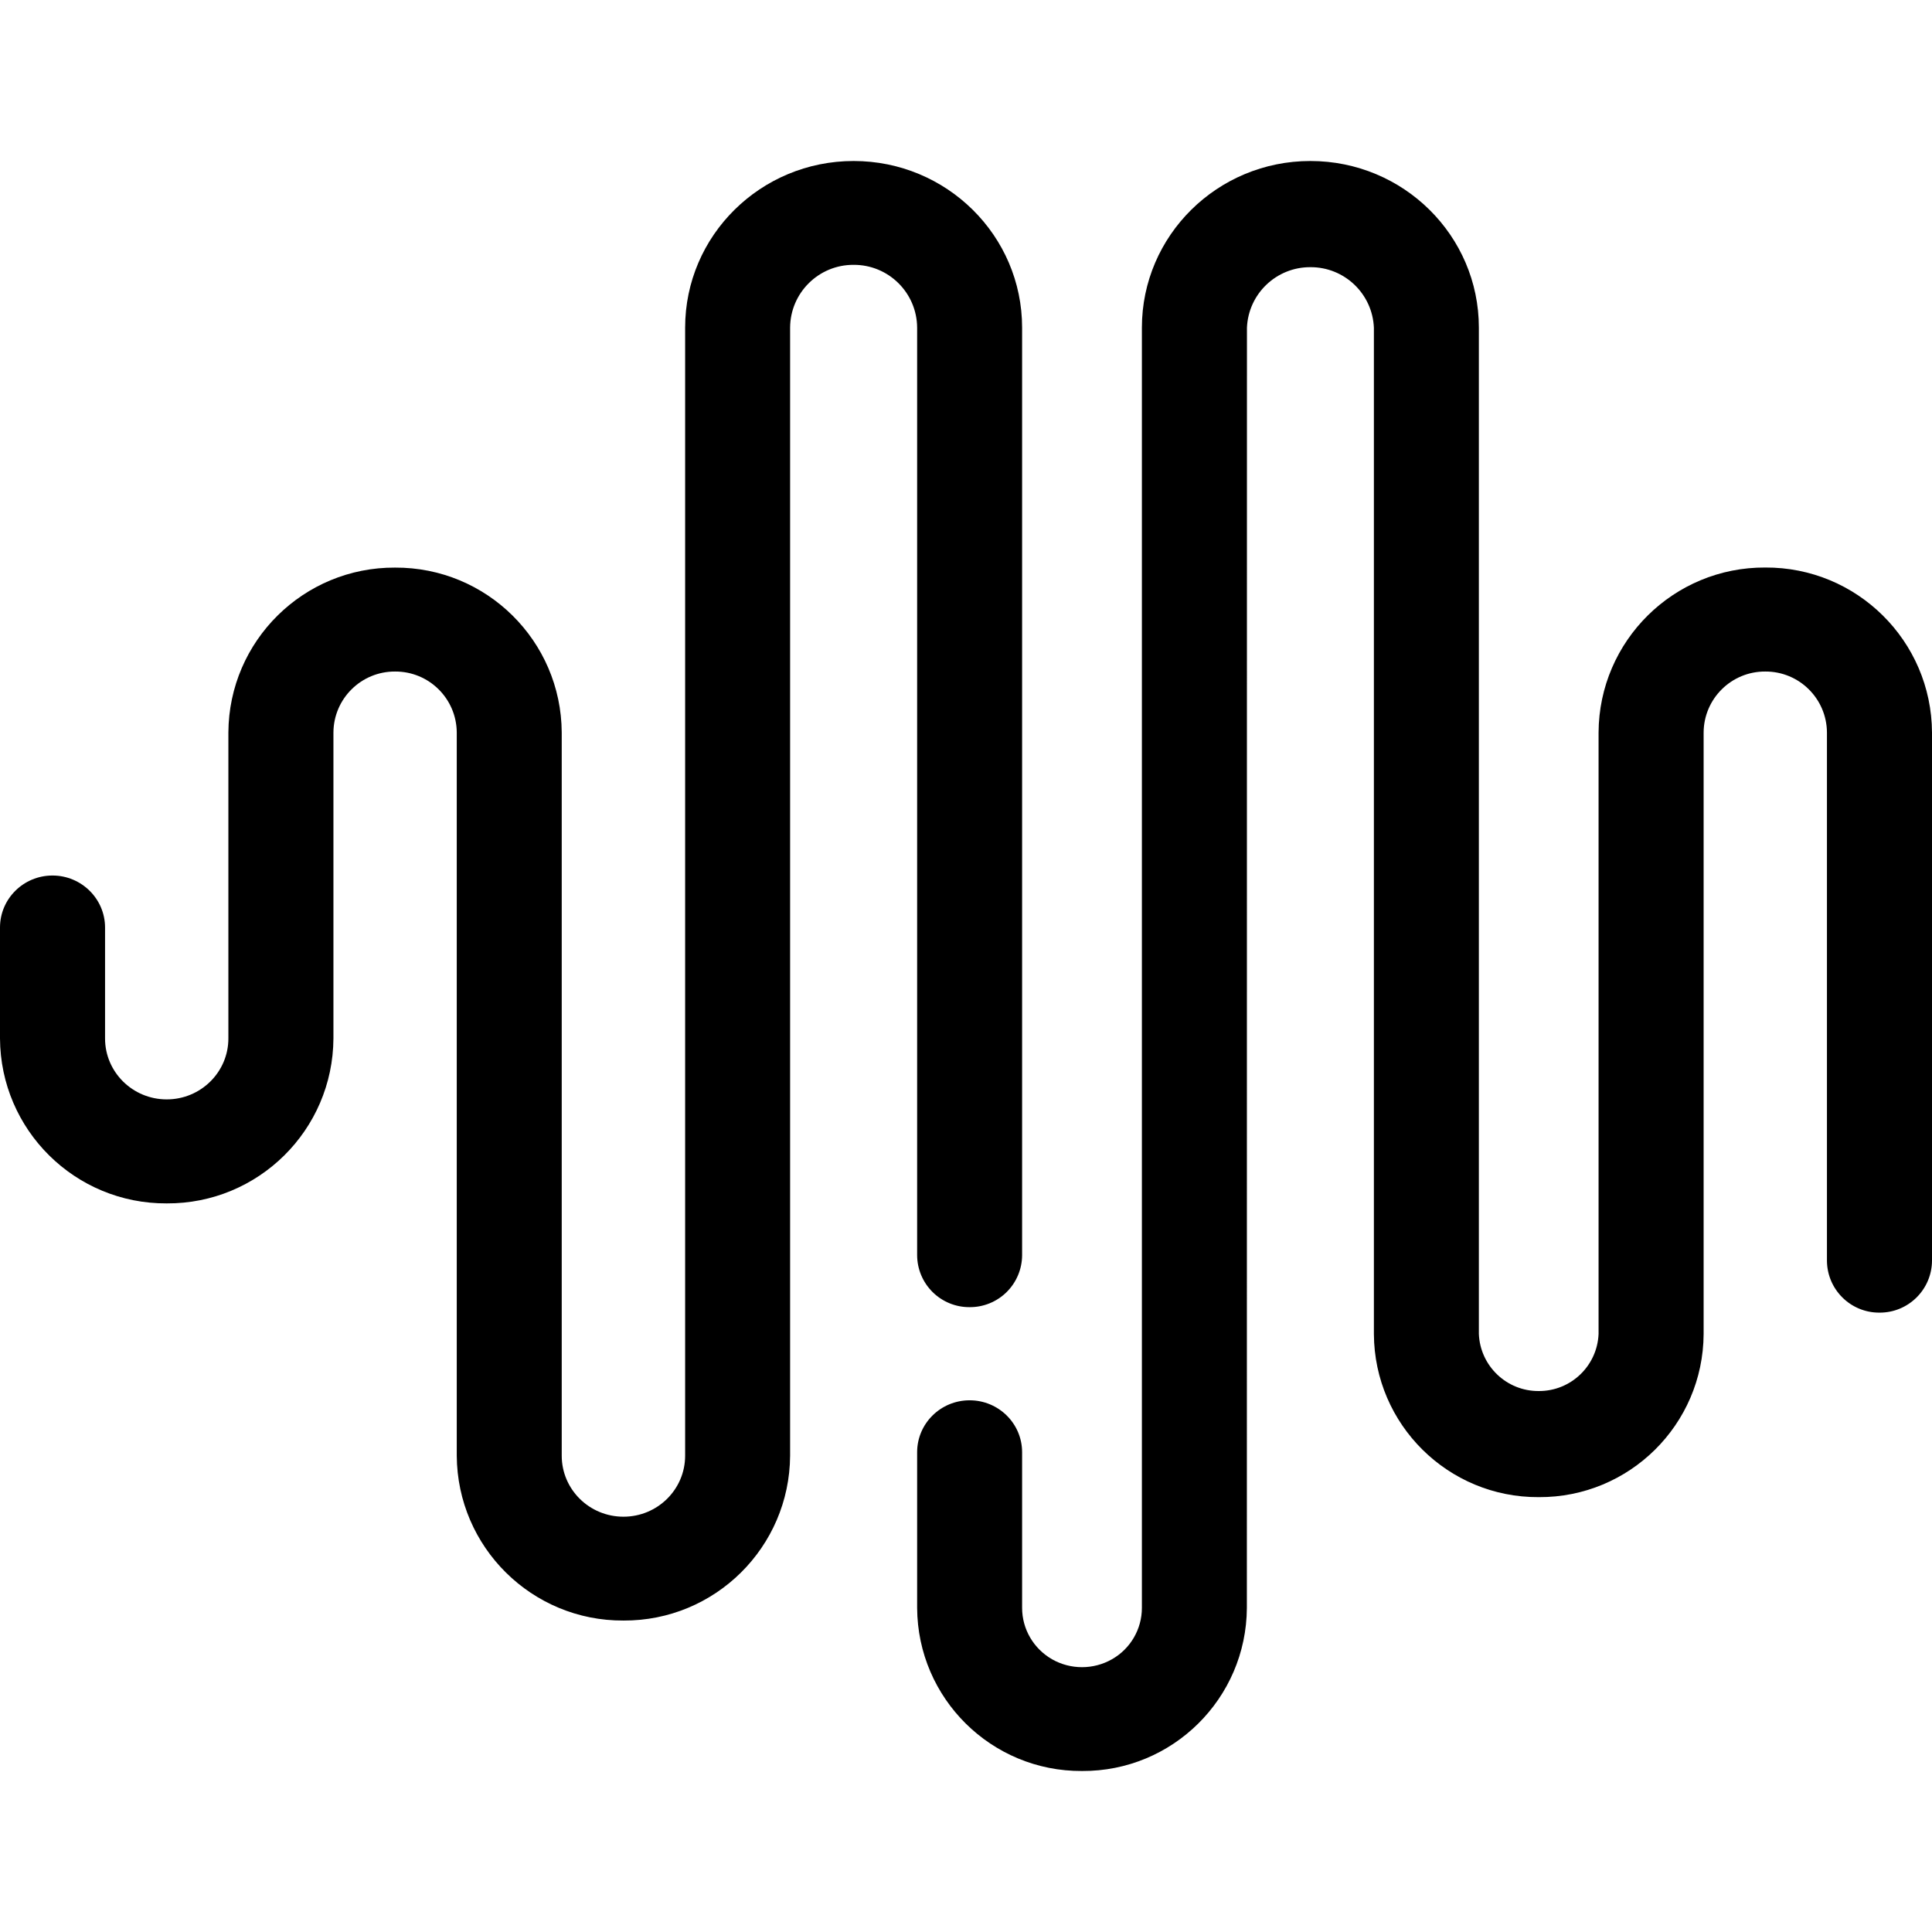
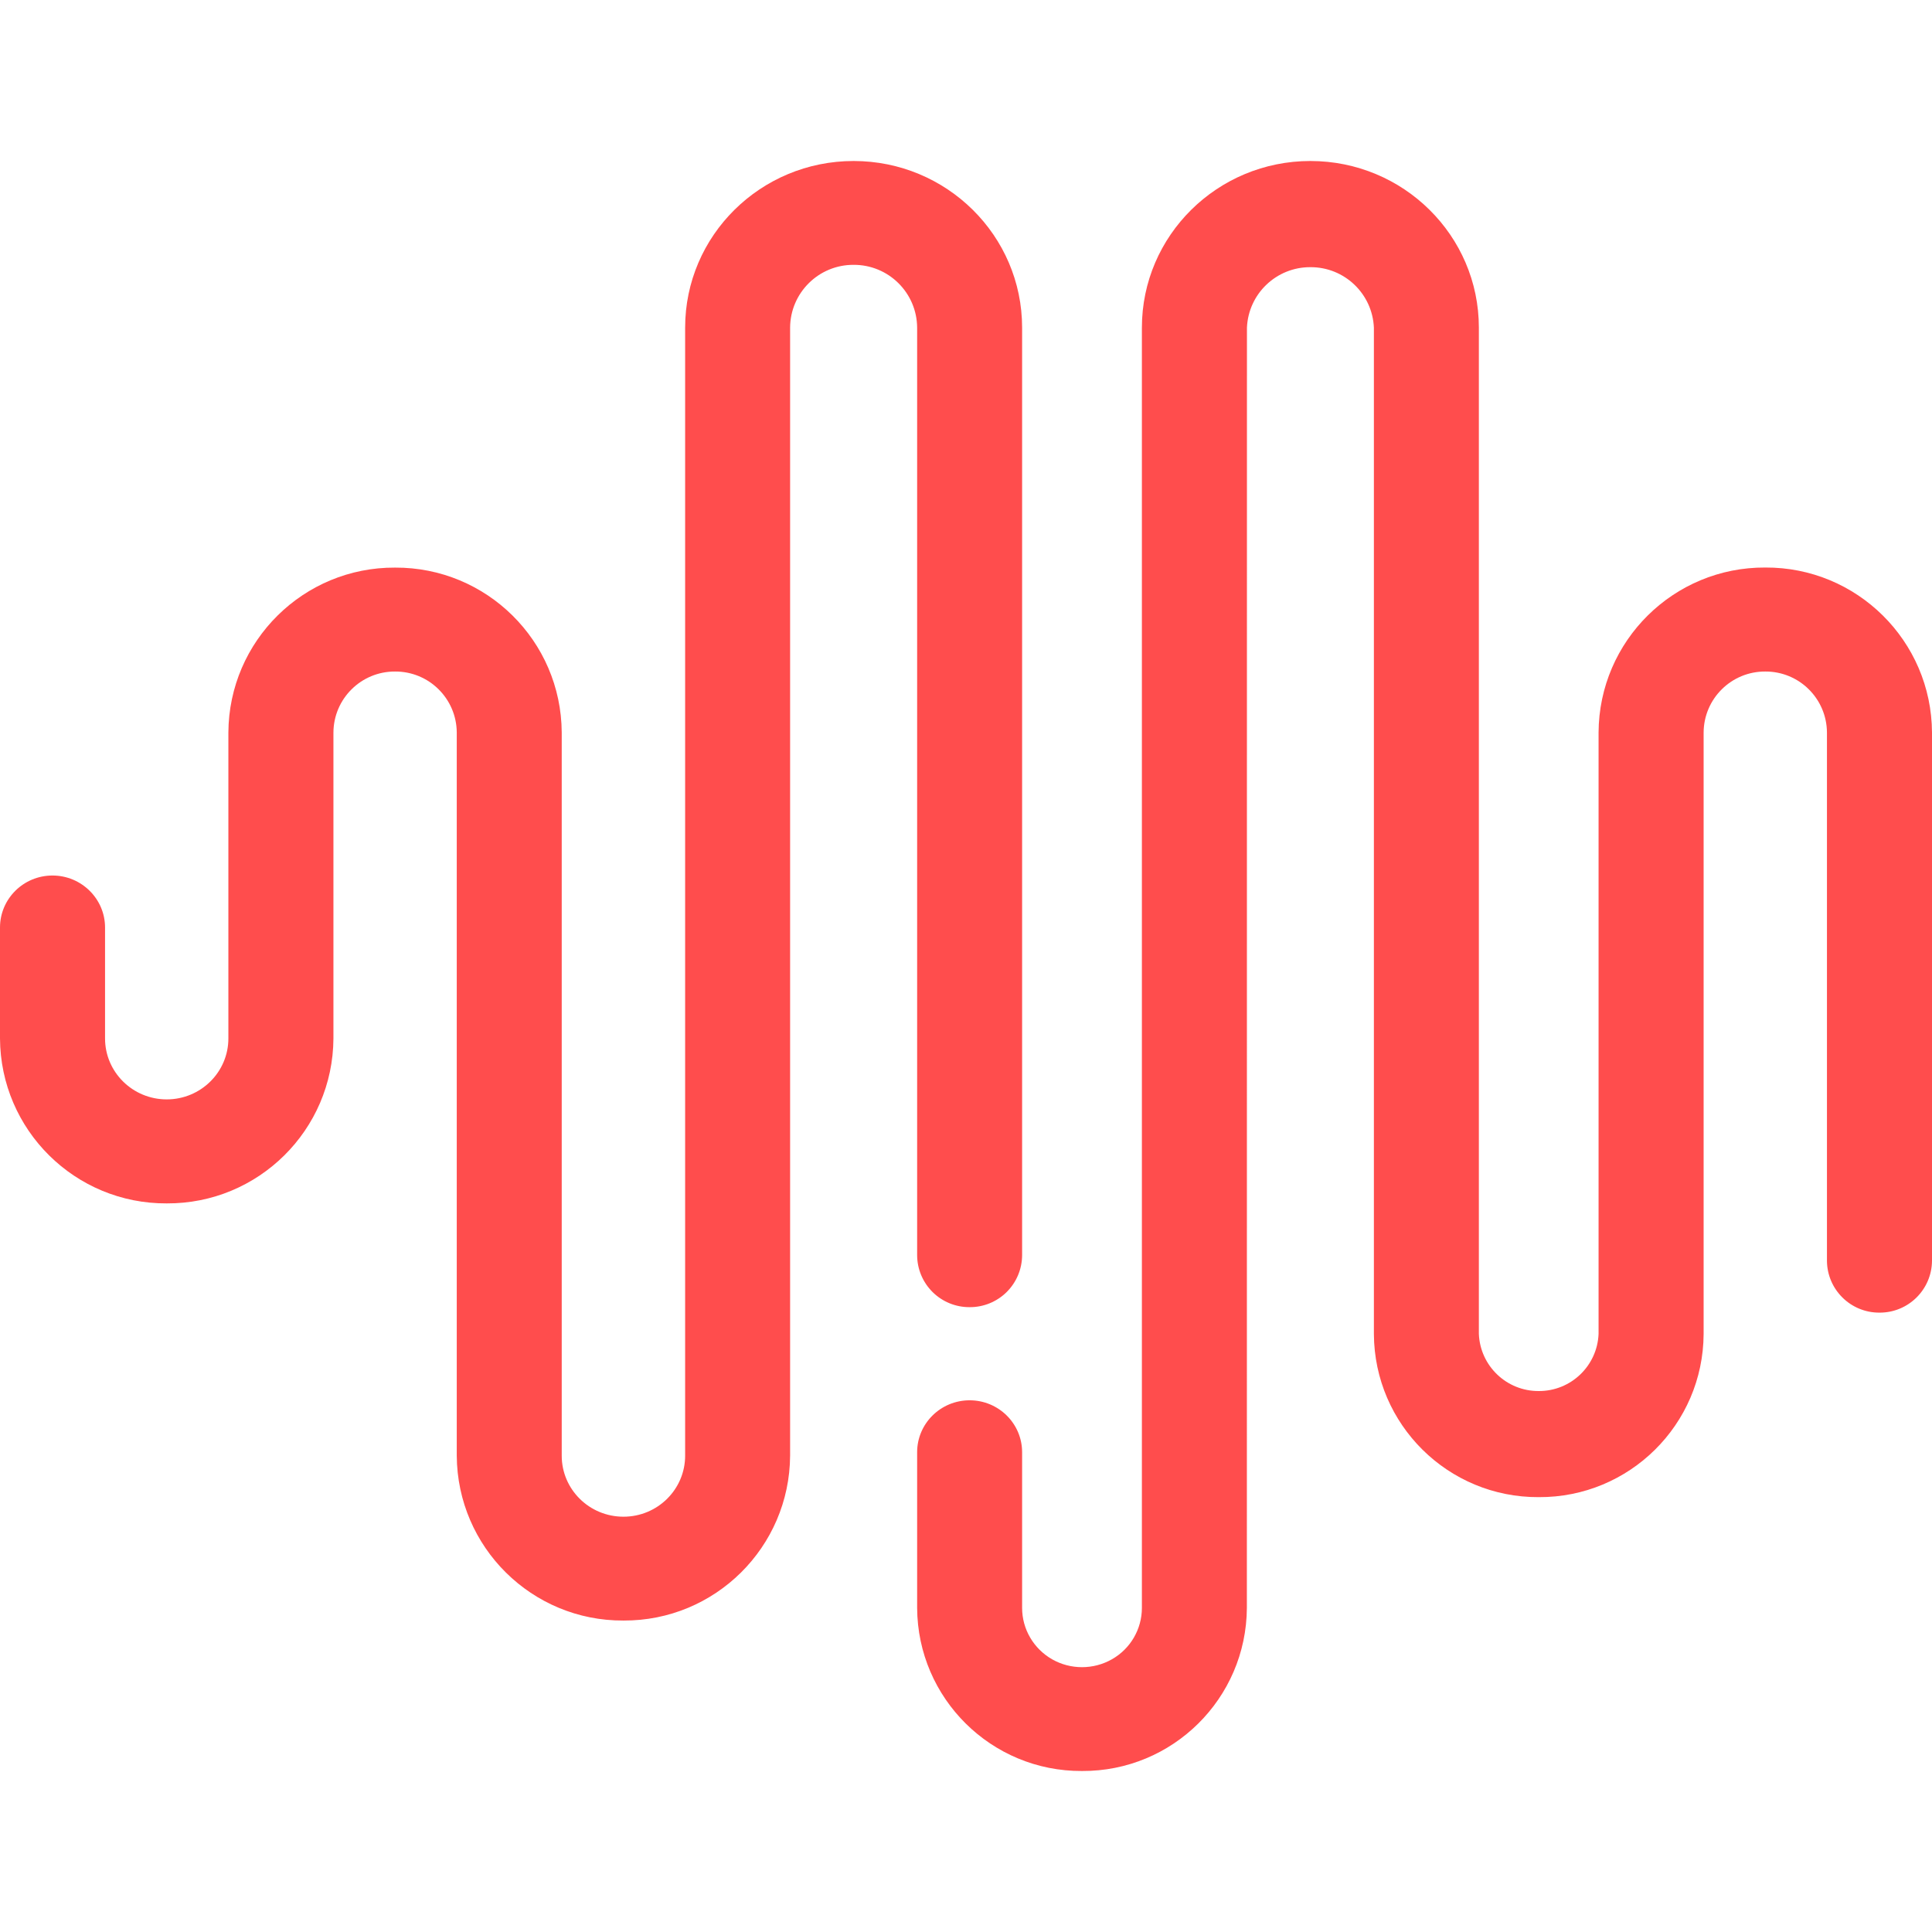
- <svg xmlns="http://www.w3.org/2000/svg" fill="currentColor" fill-rule="evenodd" height="1em" style="flex:none;line-height:1" viewBox="0 0 24 24" width="1em">
+ <svg xmlns="http://www.w3.org/2000/svg" fill="#ff4d4d" fill-rule="evenodd" height="1em" style="flex:none;line-height:1" viewBox="0 0 24 24" width="1em">
  <path d="M16.278 2c1.156 0 2.093.927 2.093 2.07v12.501a.74.74 0 00.744.709.74.74 0 00.743-.709V9.099a2.06 2.06 0 012.071-2.049A2.06 2.06 0 0124 9.1v6.561a.649.649 0 01-.652.645.649.649 0 01-.653-.645V9.1a.762.762 0 00-.766-.758.762.762 0 00-.766.758v7.472a2.037 2.037 0 01-2.048 2.026 2.037 2.037 0 01-2.048-2.026v-12.5a.785.785 0 00-.788-.753.785.785 0 00-.789.752l-.001 15.904A2.037 2.037 0 0113.441 22a2.037 2.037 0 01-2.048-2.026V18.04c0-.356.292-.645.652-.645.36 0 .652.289.652.645v1.934c0 .263.142.506.372.638.23.131.514.131.744 0a.734.734 0 00.372-.638V4.07c0-1.143.937-2.07 2.093-2.07zm-5.674 0c1.156 0 2.093.927 2.093 2.07v11.523a.648.648 0 01-.652.645.648.648 0 01-.652-.645V4.07a.785.785 0 00-.789-.78.785.785 0 00-.789.78v14.013a2.06 2.06 0 01-2.07 2.048 2.06 2.06 0 01-2.071-2.048V9.1a.762.762 0 00-.766-.758.762.762 0 00-.766.758v3.8a2.06 2.06 0 01-2.071 2.049A2.06 2.06 0 010 12.9v-1.378c0-.357.292-.646.652-.646.36 0 .653.29.653.646V12.9c0 .418.343.757.766.757s.766-.339.766-.757V9.099a2.06 2.06 0 012.07-2.048 2.06 2.06 0 012.071 2.048v8.984c0 .419.343.758.767.758.423 0 .766-.339.766-.758V4.07c0-1.143.937-2.07 2.093-2.07z" />
</svg>
